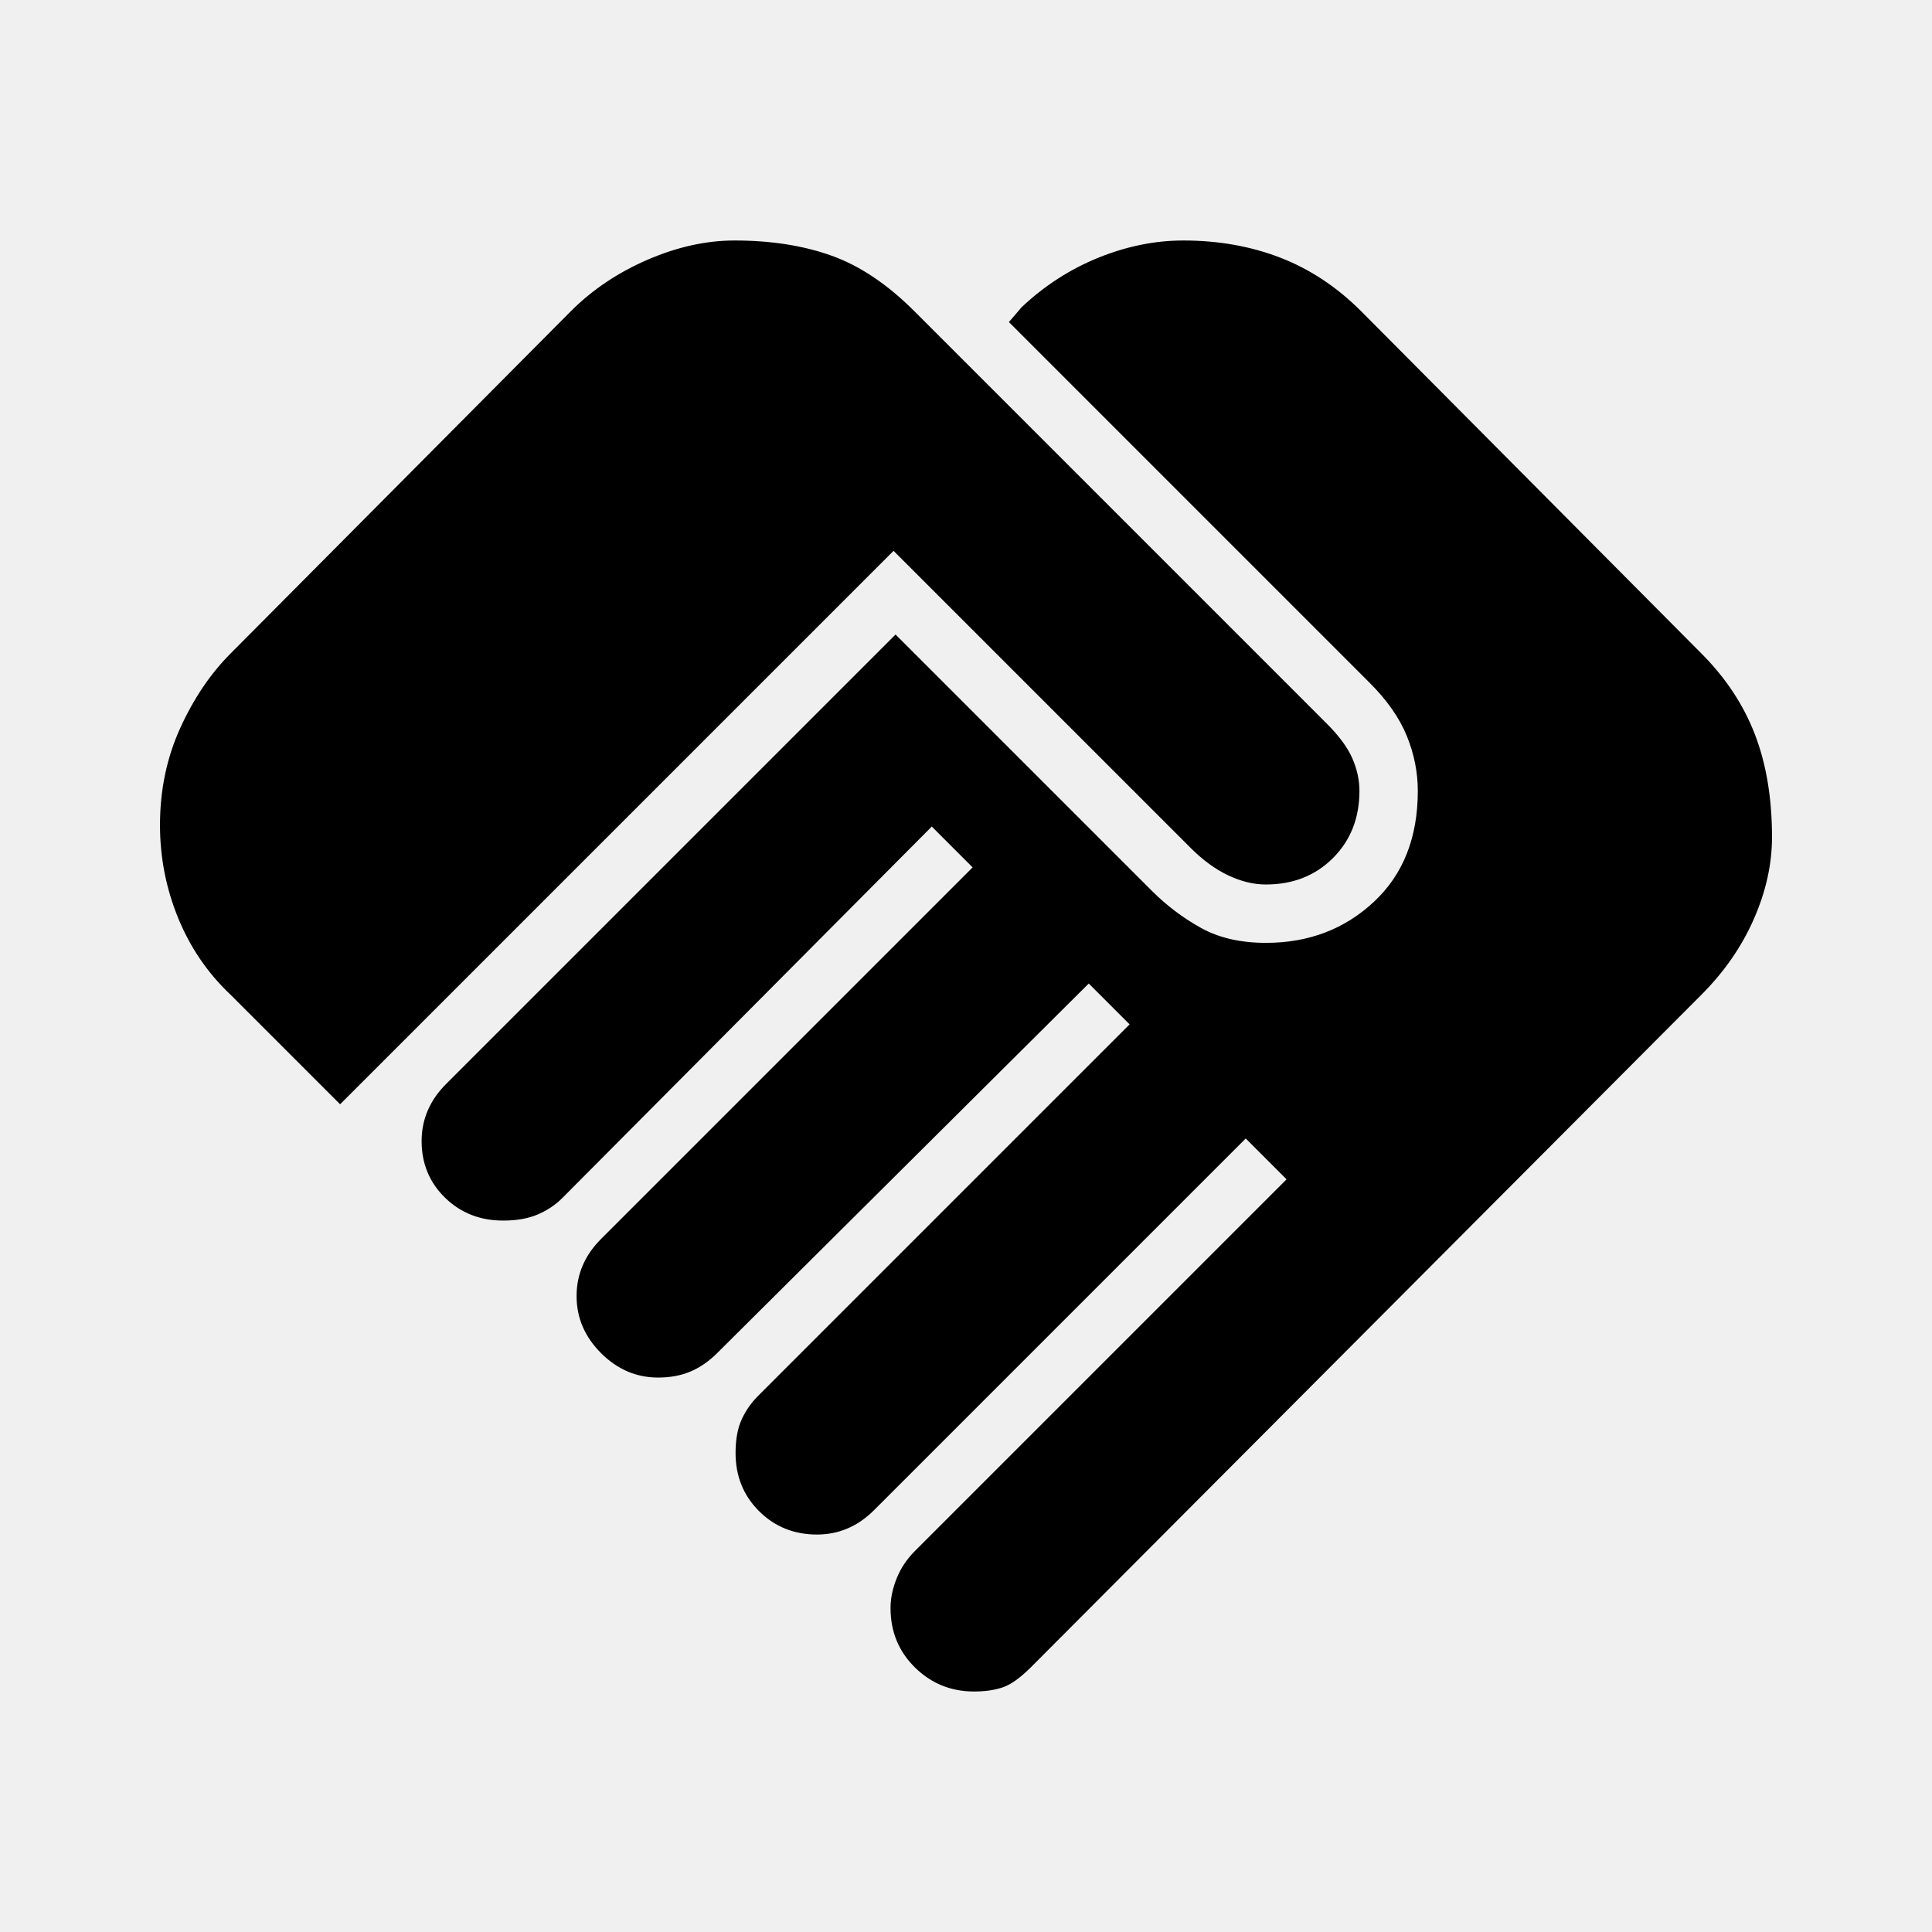
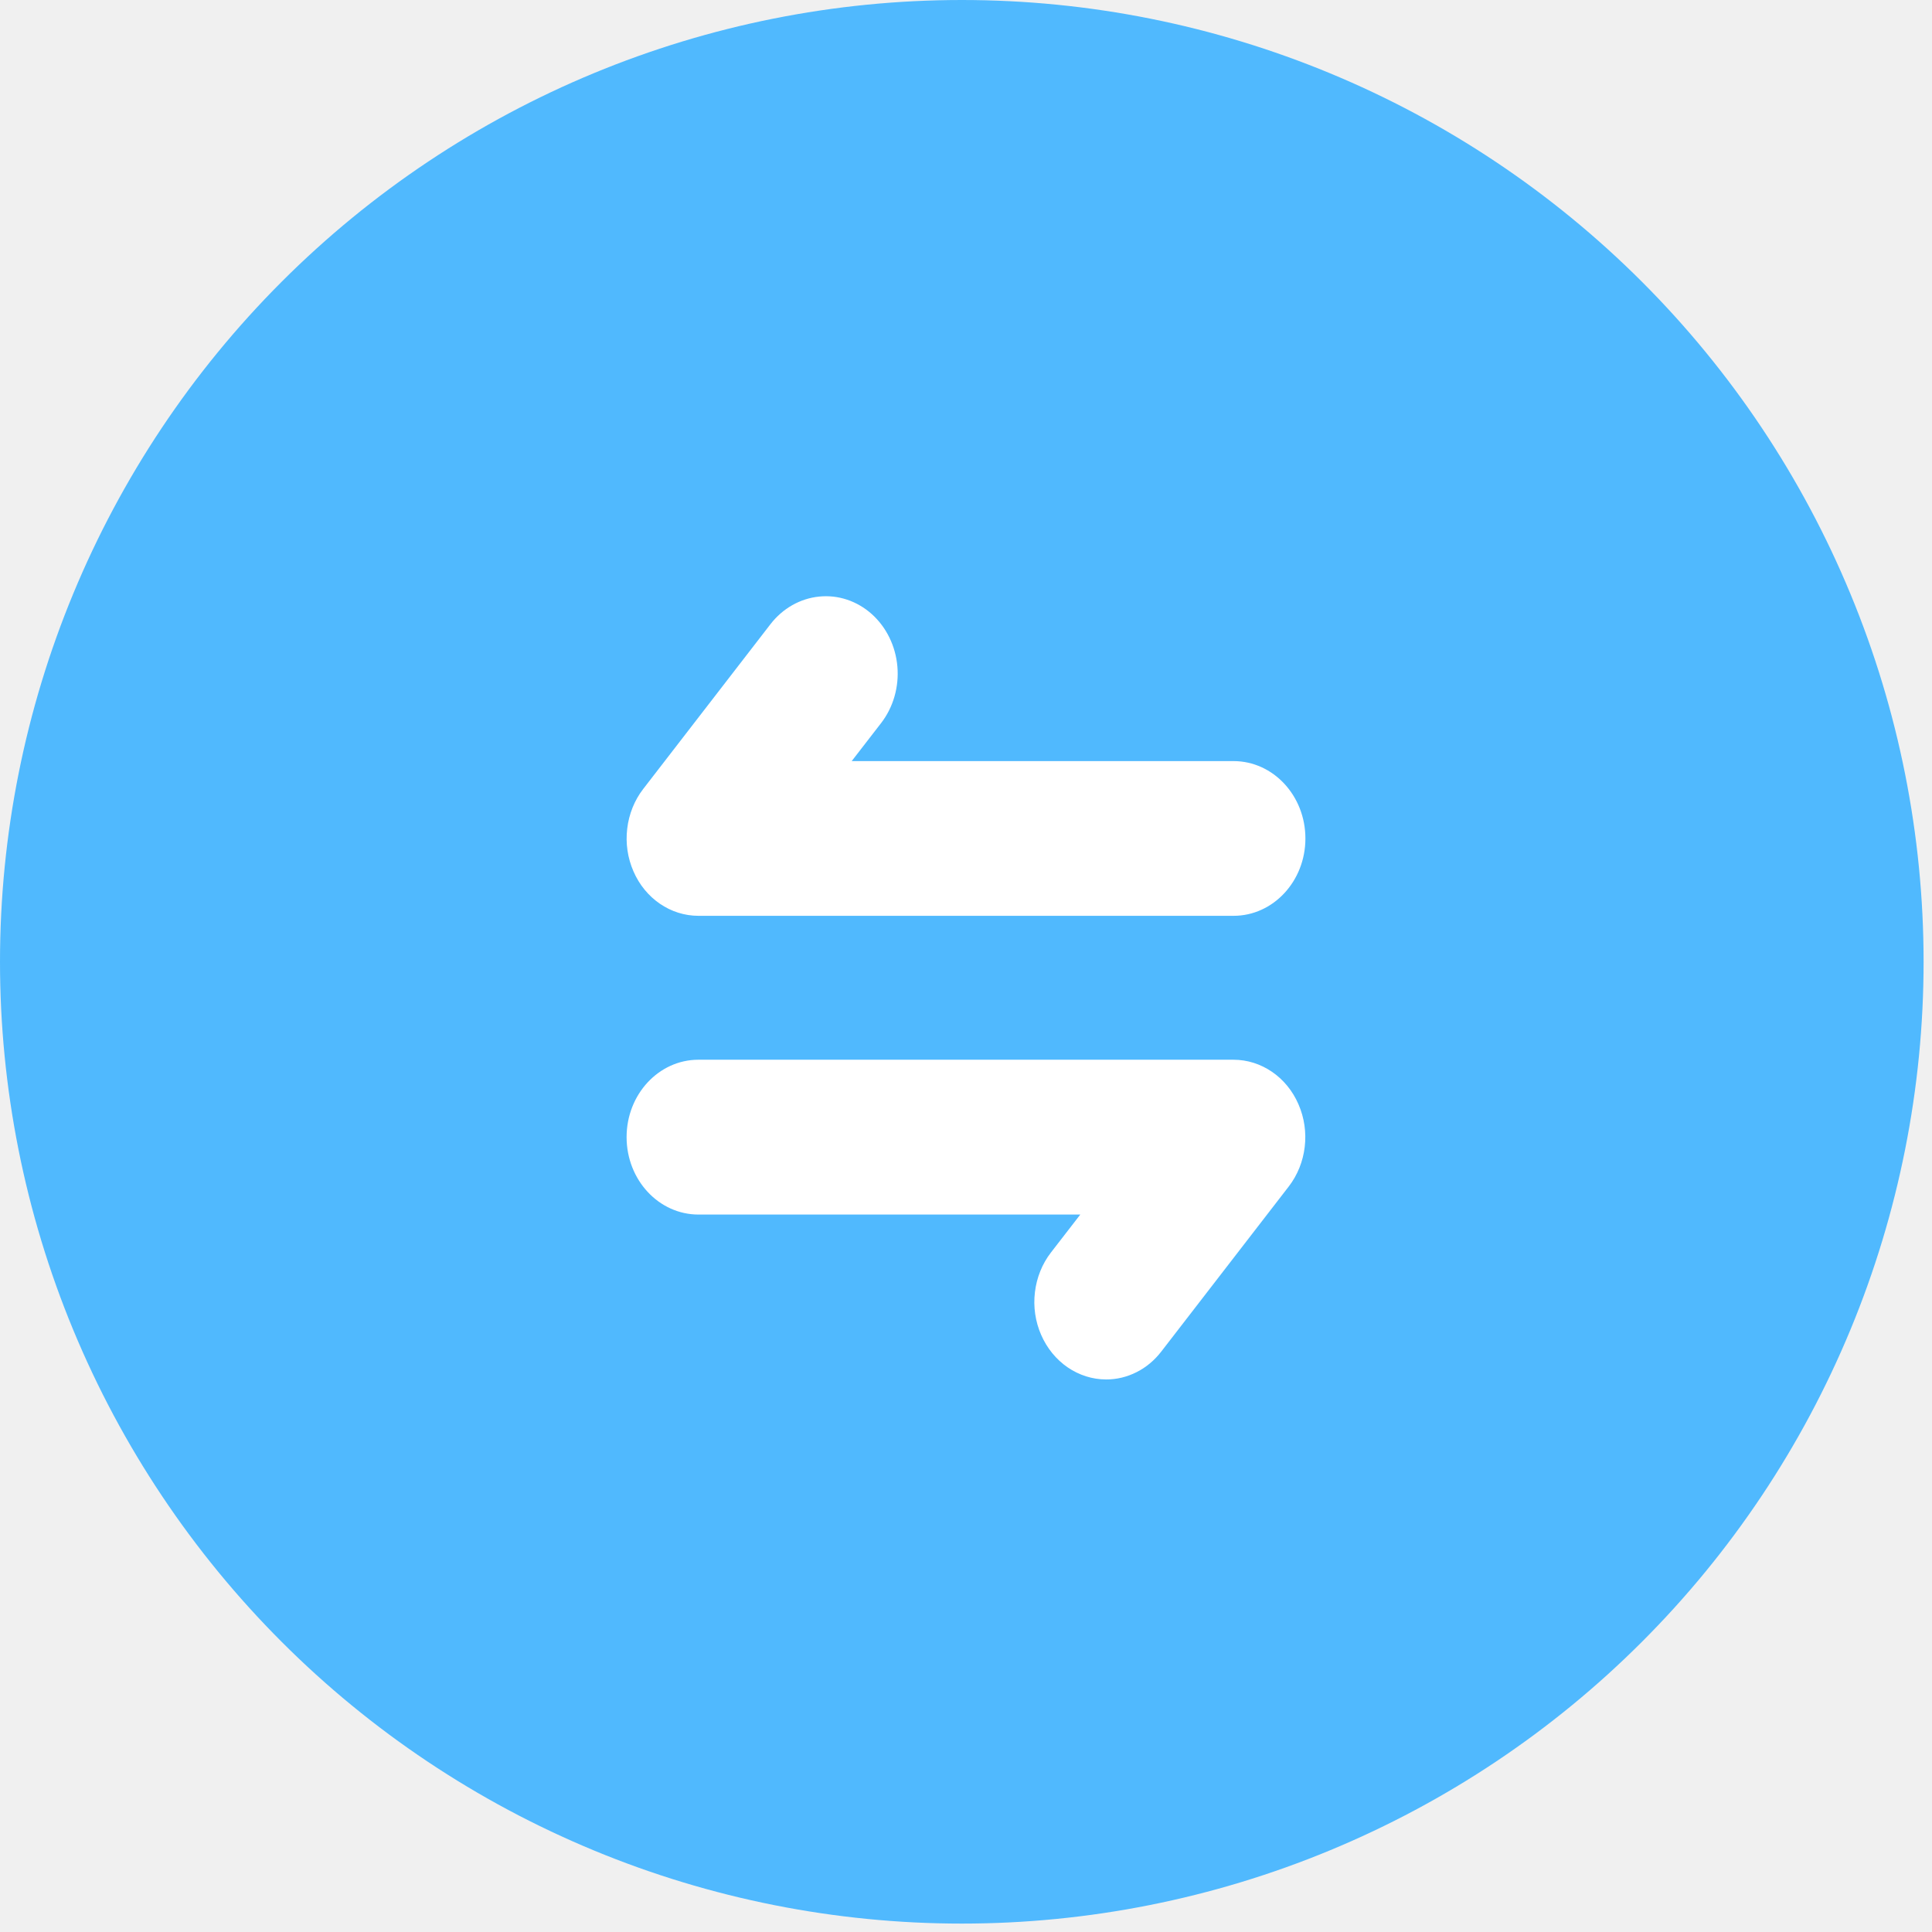
- <svg xmlns="http://www.w3.org/2000/svg" height="48" viewBox="0 -960 960 960" width="48">
-   <path fill="currentColor" stroke="currentColor" d="M484-120q-17 0-29-11.788-12-11.787-12-29.212 0-7 3-14.5t9-13.5l185-185-21-21-185 185q-6 6-13 9t-15 3q-17 0-28.5-11.5T366-238q0-10 3-16.5t8-11.5l185-185-21-21-185 184q-6 6-13 9t-16 3q-16 0-28-12t-12-28q0-8 3-15t9-13l185-185-21-21-184 185q-5 5-12 8t-17 3q-17 0-28.5-11.212Q210-376.425 210-393q0-8 3-15t9-13l223-223 127 127q11 11 24.5 18.5T629-491q32 0 54-20.5t22-55.5q0-14-5.5-27.5T681-621L502-800l6-7q17-16 38-24.5t42-8.5q26 0 48 8.5t40 26.5l169 170q18 18 26.5 40t8.5 51q0 20-9 40.5T845-466L512-132q-8 8-14 10t-14 2ZM169-412l-54-54q-17-16-26-38t-9-46q0-26 10-48t25-37l169-170q16-16 38-25.5t43-9.5q27 0 48 7.5t41 27.5l205 205q9 9 12.5 17t3.5 16q0 20-13 33t-33 13q-9 0-18.5-4.5T592-539L444-687 169-412Z" />
+ <svg xmlns="http://www.w3.org/2000/svg" width="37" height="37" viewBox="0 0 37 37" fill="none">
+   <path d="M0 18.42C-3.60444e-08 20.838 0.476 23.234 1.402 25.468C2.328 27.703 3.685 29.734 5.395 31.444C7.105 33.155 9.136 34.511 11.371 35.437C13.605 36.363 16.001 36.839 18.42 36.839C20.838 36.839 23.234 36.363 25.468 35.437C27.703 34.511 29.734 33.155 31.444 31.444C33.155 29.734 34.511 27.703 35.437 25.468C36.363 23.234 36.839 20.838 36.839 18.42C36.839 16.001 36.363 13.605 35.437 11.371C34.511 9.136 33.155 7.105 31.444 5.395C27.99 1.941 23.305 0 18.42 0C13.534 0 8.849 1.941 5.395 5.395C1.941 8.849 0 13.534 0 18.42V18.42Z" fill="#50B9FE" />
+   <path d="M23.624 17.539H13.376C12.843 17.539 12.356 17.207 12.131 16.686C12.02 16.432 11.978 16.148 12.012 15.869C12.045 15.59 12.151 15.326 12.318 15.11L14.756 11.953C14.99 11.651 15.325 11.461 15.689 11.425C16.052 11.388 16.414 11.509 16.695 11.76C16.976 12.012 17.152 12.373 17.186 12.764C17.22 13.156 17.107 13.546 16.874 13.848L16.311 14.576H23.624C24.384 14.576 25 15.24 25 16.058C25 16.877 24.382 17.539 23.624 17.539V17.539ZM21.184 26.418C20.922 26.418 20.667 26.337 20.446 26.186C20.226 26.035 20.05 25.819 19.939 25.564C19.828 25.31 19.786 25.026 19.82 24.747C19.853 24.468 19.959 24.204 20.126 23.988L20.689 23.26H13.376C12.616 23.26 12 22.596 12 21.777C12 20.959 12.616 20.295 13.376 20.295H23.622C24.155 20.295 24.642 20.627 24.867 21.148C25.095 21.668 25.021 22.283 24.68 22.724L22.242 25.881C22.113 26.049 21.952 26.185 21.769 26.277C21.586 26.37 21.386 26.419 21.184 26.418V26.418Z" fill="white" />
</svg>
